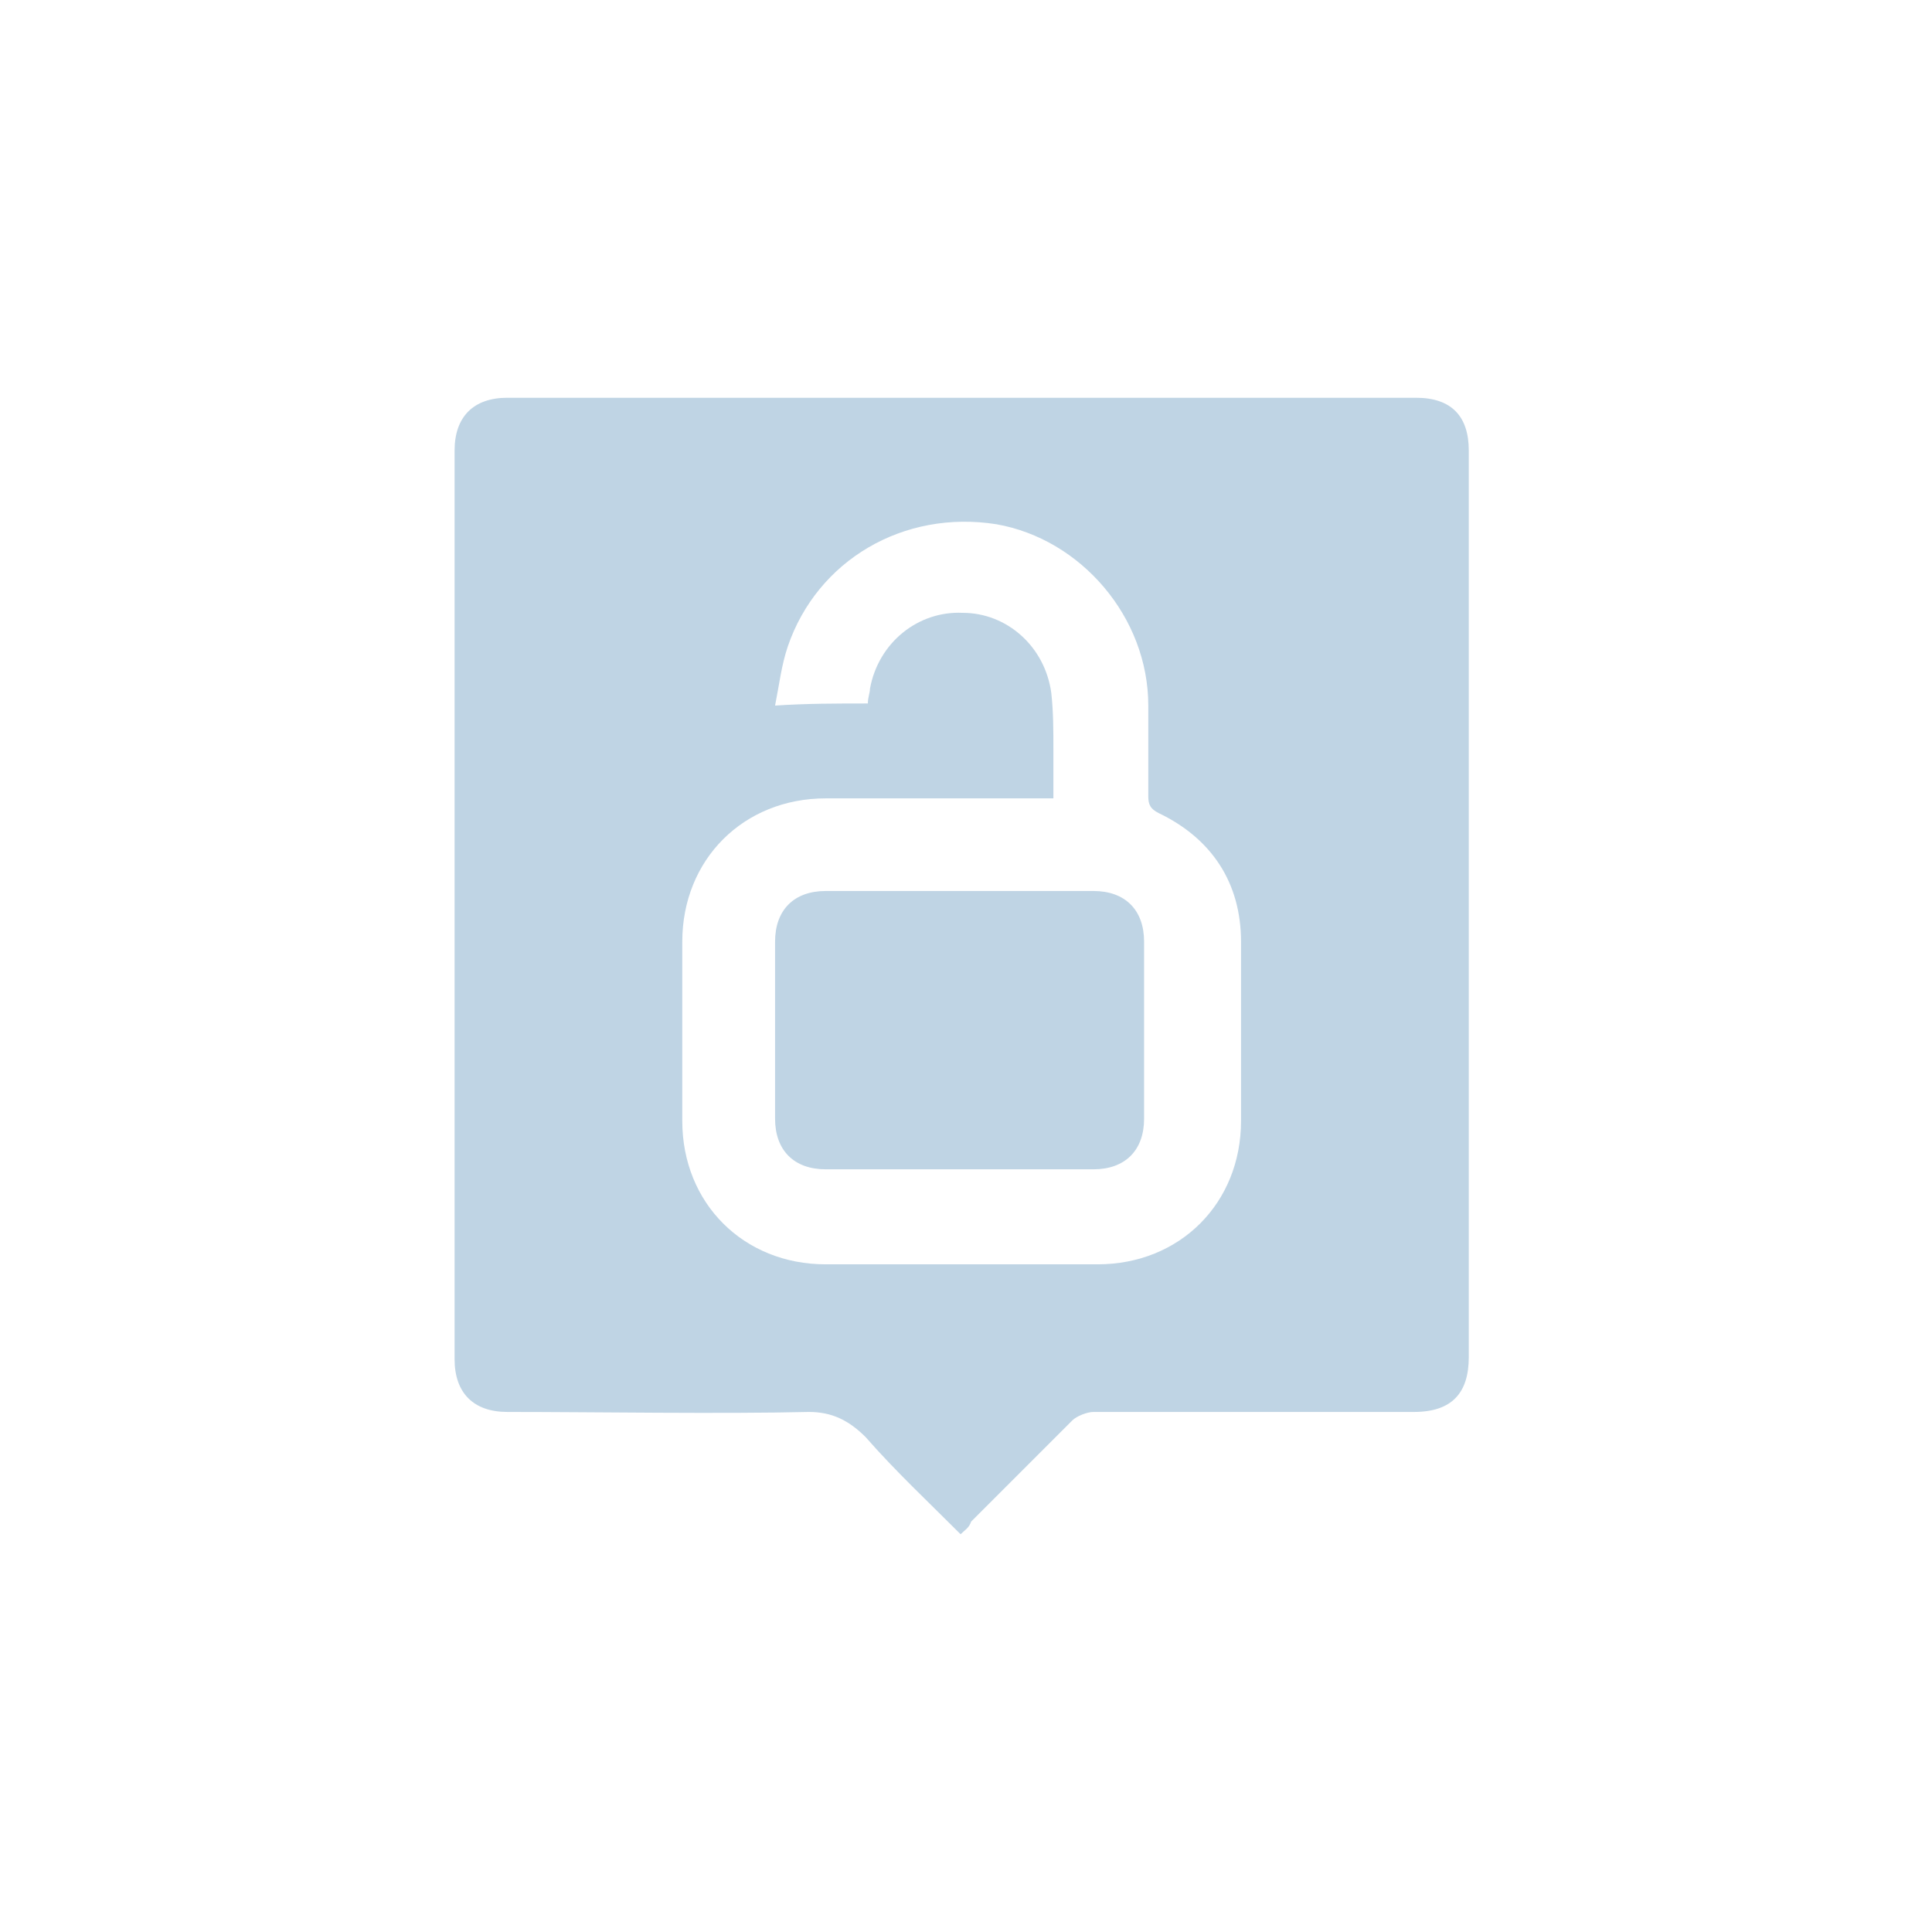
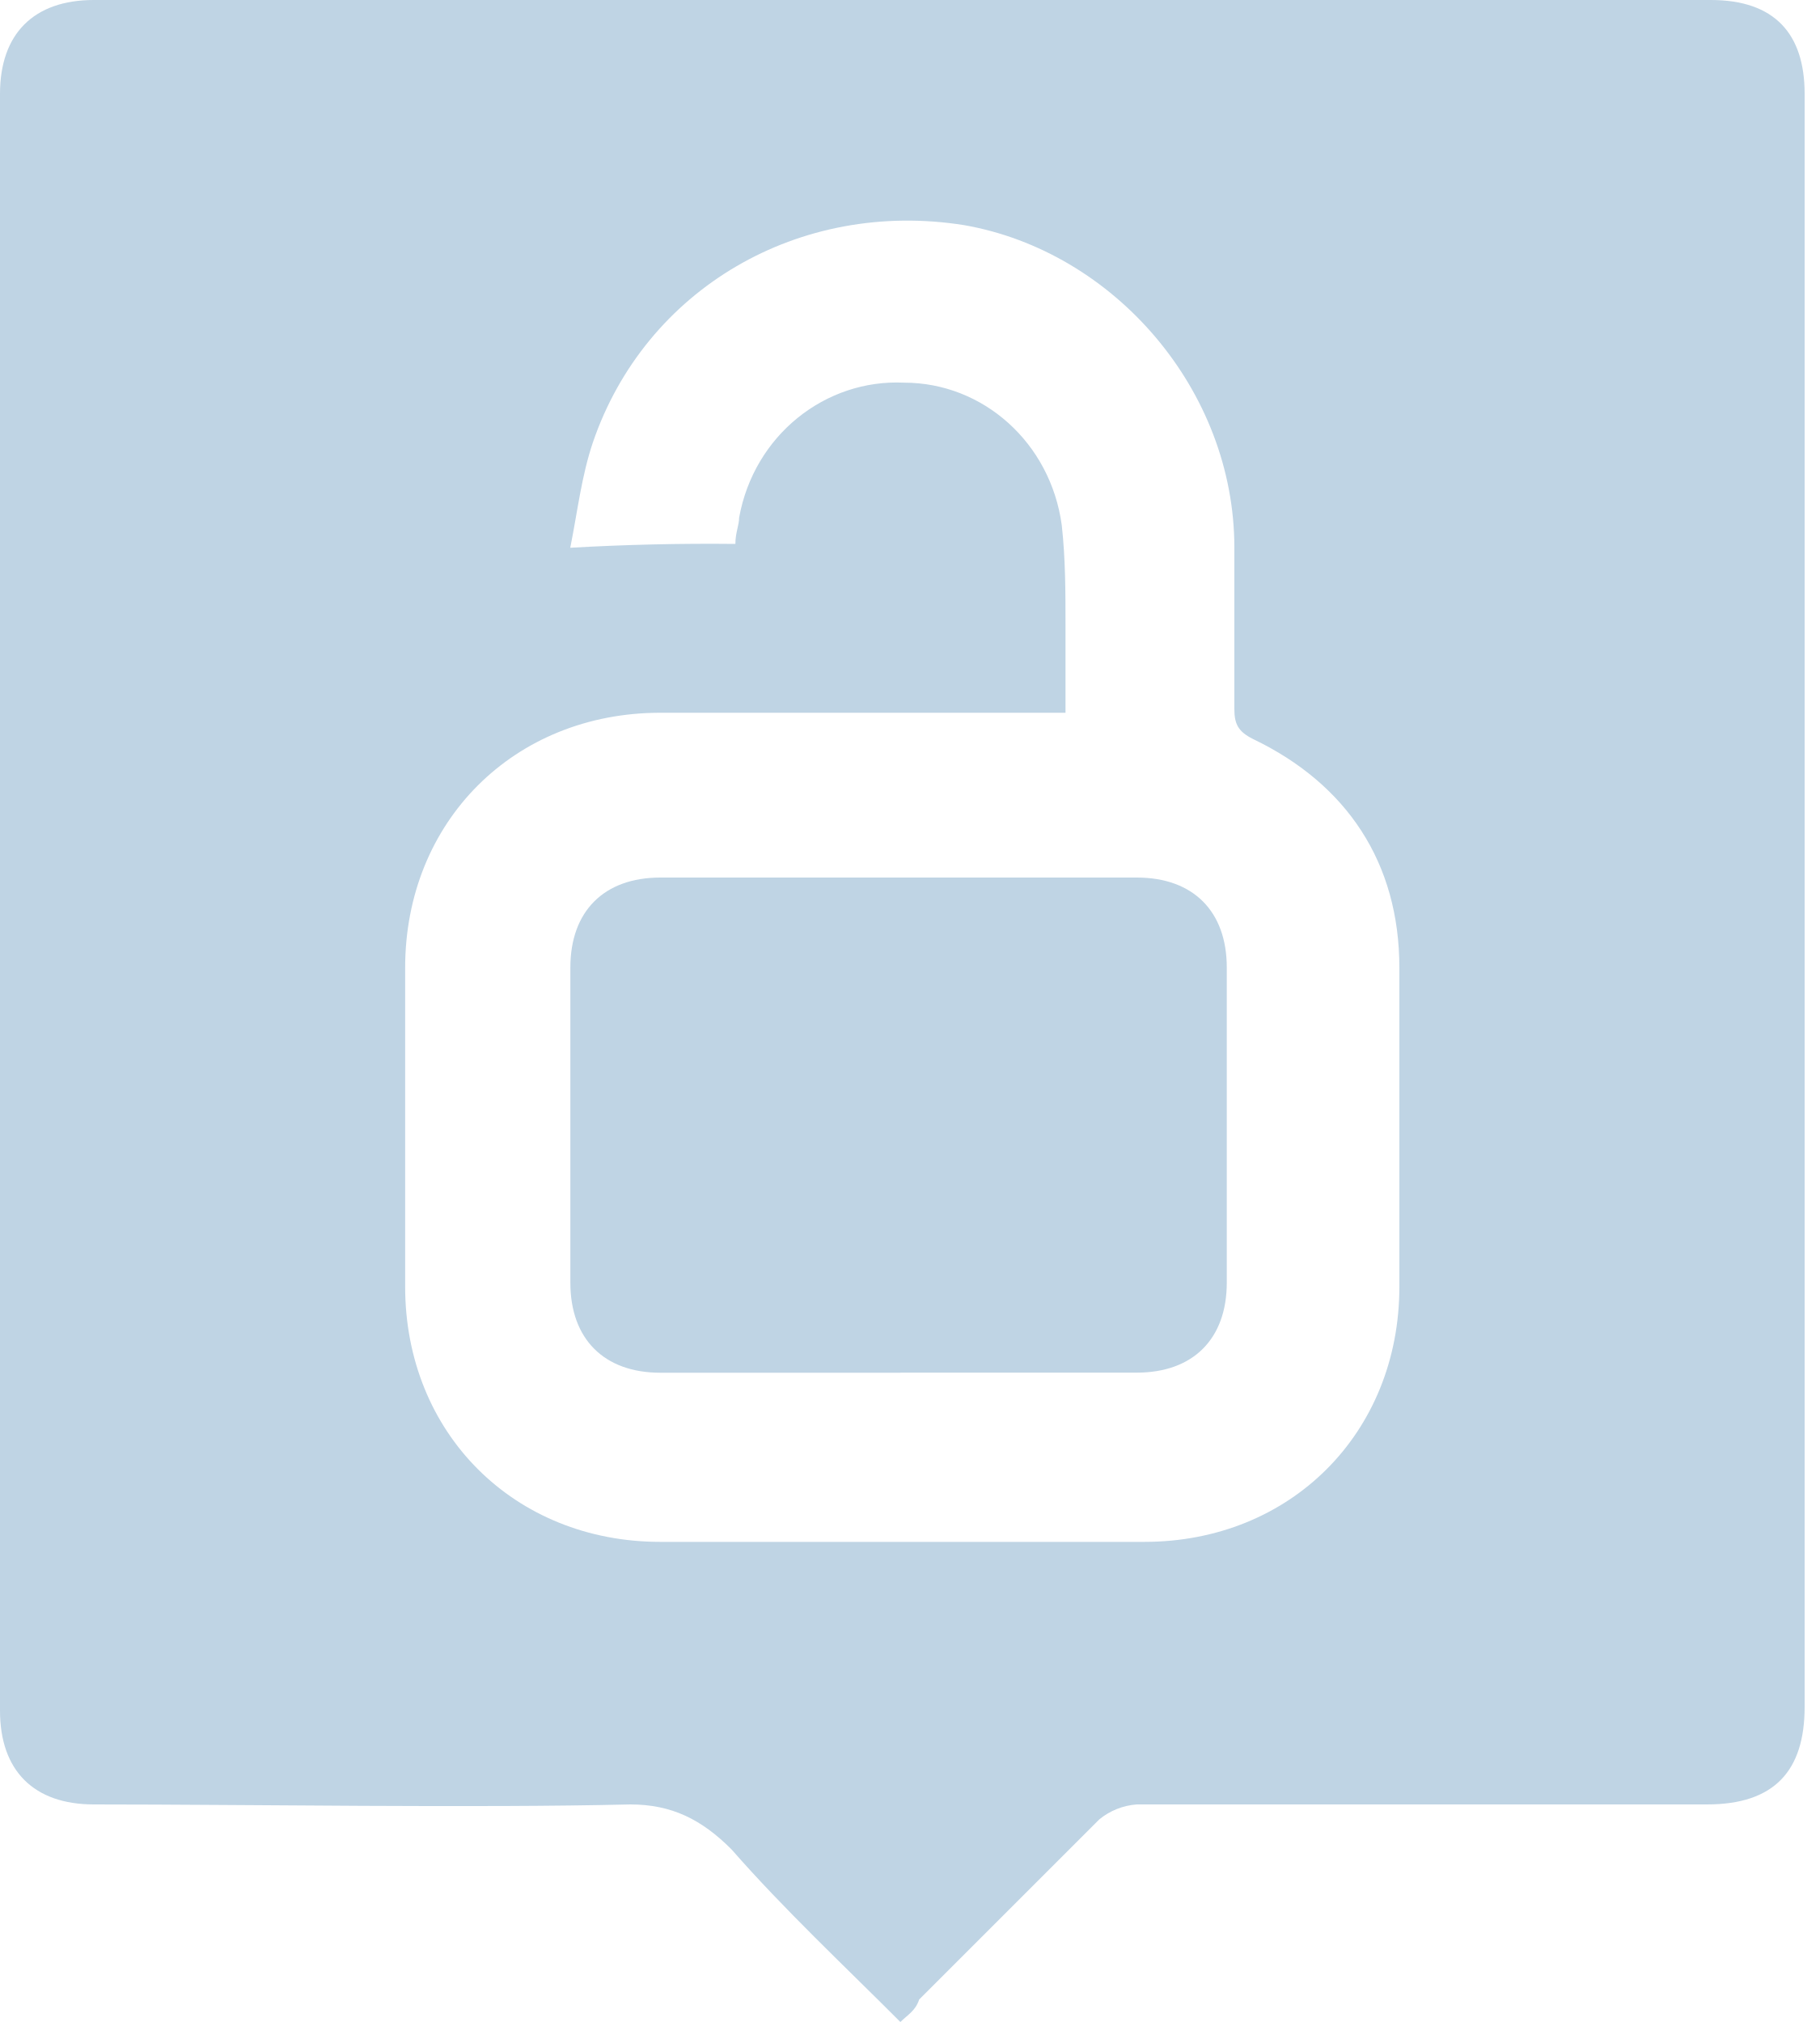
- <svg xmlns="http://www.w3.org/2000/svg" width="34" height="34" viewBox="0 0 34 34" fill="none">
-   <path d="M16.905 27C16.349 26.443 15.755 25.887 15.236 25.293C14.939 24.996 14.642 24.848 14.234 24.848C12.712 24.885 10.449 24.848 8.928 24.848C8.334 24.848 8 24.514 8 23.92C8 19.096 8 12.751 8 7.928C8 7.334 8.334 7 8.928 7C13.751 7 20.059 7 24.92 7C25.551 7 25.848 7.334 25.848 7.928C25.848 12.751 25.848 19.059 25.848 23.883C25.848 24.514 25.551 24.848 24.883 24.848C23.25 24.848 20.876 24.848 19.243 24.848C19.132 24.848 18.946 24.922 18.872 24.996C18.278 25.59 17.685 26.184 17.091 26.777C17.054 26.889 16.98 26.926 16.905 27ZM15.273 12.38C15.273 12.269 15.31 12.195 15.31 12.121C15.458 11.304 16.163 10.748 16.942 10.785C17.722 10.785 18.39 11.379 18.501 12.195C18.538 12.529 18.538 12.863 18.538 13.197C18.538 13.456 18.538 13.753 18.538 14.05C18.39 14.05 18.315 14.05 18.204 14.05C16.98 14.05 15.755 14.05 14.531 14.05C13.084 14.05 12.007 15.126 12.007 16.573C12.007 17.612 12.007 18.651 12.007 19.727C12.007 21.174 13.084 22.25 14.531 22.25C16.126 22.25 17.722 22.25 19.317 22.25C20.764 22.25 21.84 21.174 21.84 19.727C21.84 18.688 21.84 17.612 21.84 16.573C21.84 15.534 21.321 14.755 20.393 14.31C20.245 14.236 20.208 14.161 20.208 14.013C20.208 13.493 20.208 12.937 20.208 12.417C20.208 10.859 19.02 9.486 17.536 9.226C15.903 8.967 14.382 9.857 13.863 11.379C13.751 11.712 13.714 12.046 13.64 12.417C14.197 12.38 14.716 12.38 15.273 12.38Z" fill="#BFD4E4" />
-   <path d="M16.905 20.578C16.126 20.578 15.31 20.578 14.531 20.578C13.974 20.578 13.64 20.244 13.64 19.688C13.64 18.649 13.64 17.61 13.64 16.571C13.64 16.014 13.974 15.68 14.531 15.68C16.089 15.68 17.685 15.68 19.243 15.68C19.8 15.68 20.134 16.014 20.134 16.571C20.134 17.61 20.134 18.649 20.134 19.688C20.134 20.244 19.8 20.578 19.243 20.578C18.501 20.578 17.685 20.578 16.905 20.578Z" fill="#BFD4E4" />
+ <svg xmlns="http://www.w3.org/2000/svg" width="18" height="20" fill="none" viewBox="0 0 18 20">
+   <path fill="#BFD4E4" d="M8.905 20c-.556-.557-1.15-1.113-1.67-1.707-.296-.297-.593-.445-1.001-.445-1.522.037-3.785 0-5.306 0-.594 0-.928-.334-.928-.928V.928C0 .334.334 0 .928 0H16.92c.631 0 .928.334.928.928v15.955c0 .63-.297.965-.965.965h-5.64a.66.66 0 0 0-.371.148l-1.781 1.781c-.037.112-.111.149-.186.223ZM7.273 5.38c0-.111.037-.185.037-.26.148-.816.853-1.372 1.632-1.335.78 0 1.448.593 1.559 1.41.037.334.037.668.037 1.002v.853H6.531c-1.448 0-2.524 1.076-2.524 2.523v3.154c0 1.447 1.076 2.524 2.524 2.524h4.786c1.447 0 2.523-1.077 2.523-2.524V9.573c0-1.039-.519-1.818-1.447-2.263-.148-.074-.185-.149-.185-.297V5.417c0-1.558-1.188-2.93-2.672-3.19-1.632-.26-3.154.63-3.673 2.151-.112.334-.149.668-.223 1.04a23.975 23.975 0 0 1 1.633-.038Z" />
+   <path fill="#BFD4E4" d="M8.905 13.578H6.531c-.557 0-.89-.334-.89-.89V9.57c0-.557.333-.89.89-.89h4.712c.557 0 .89.333.89.89v3.117c0 .556-.333.89-.89.89H8.905Z" />
</svg>
